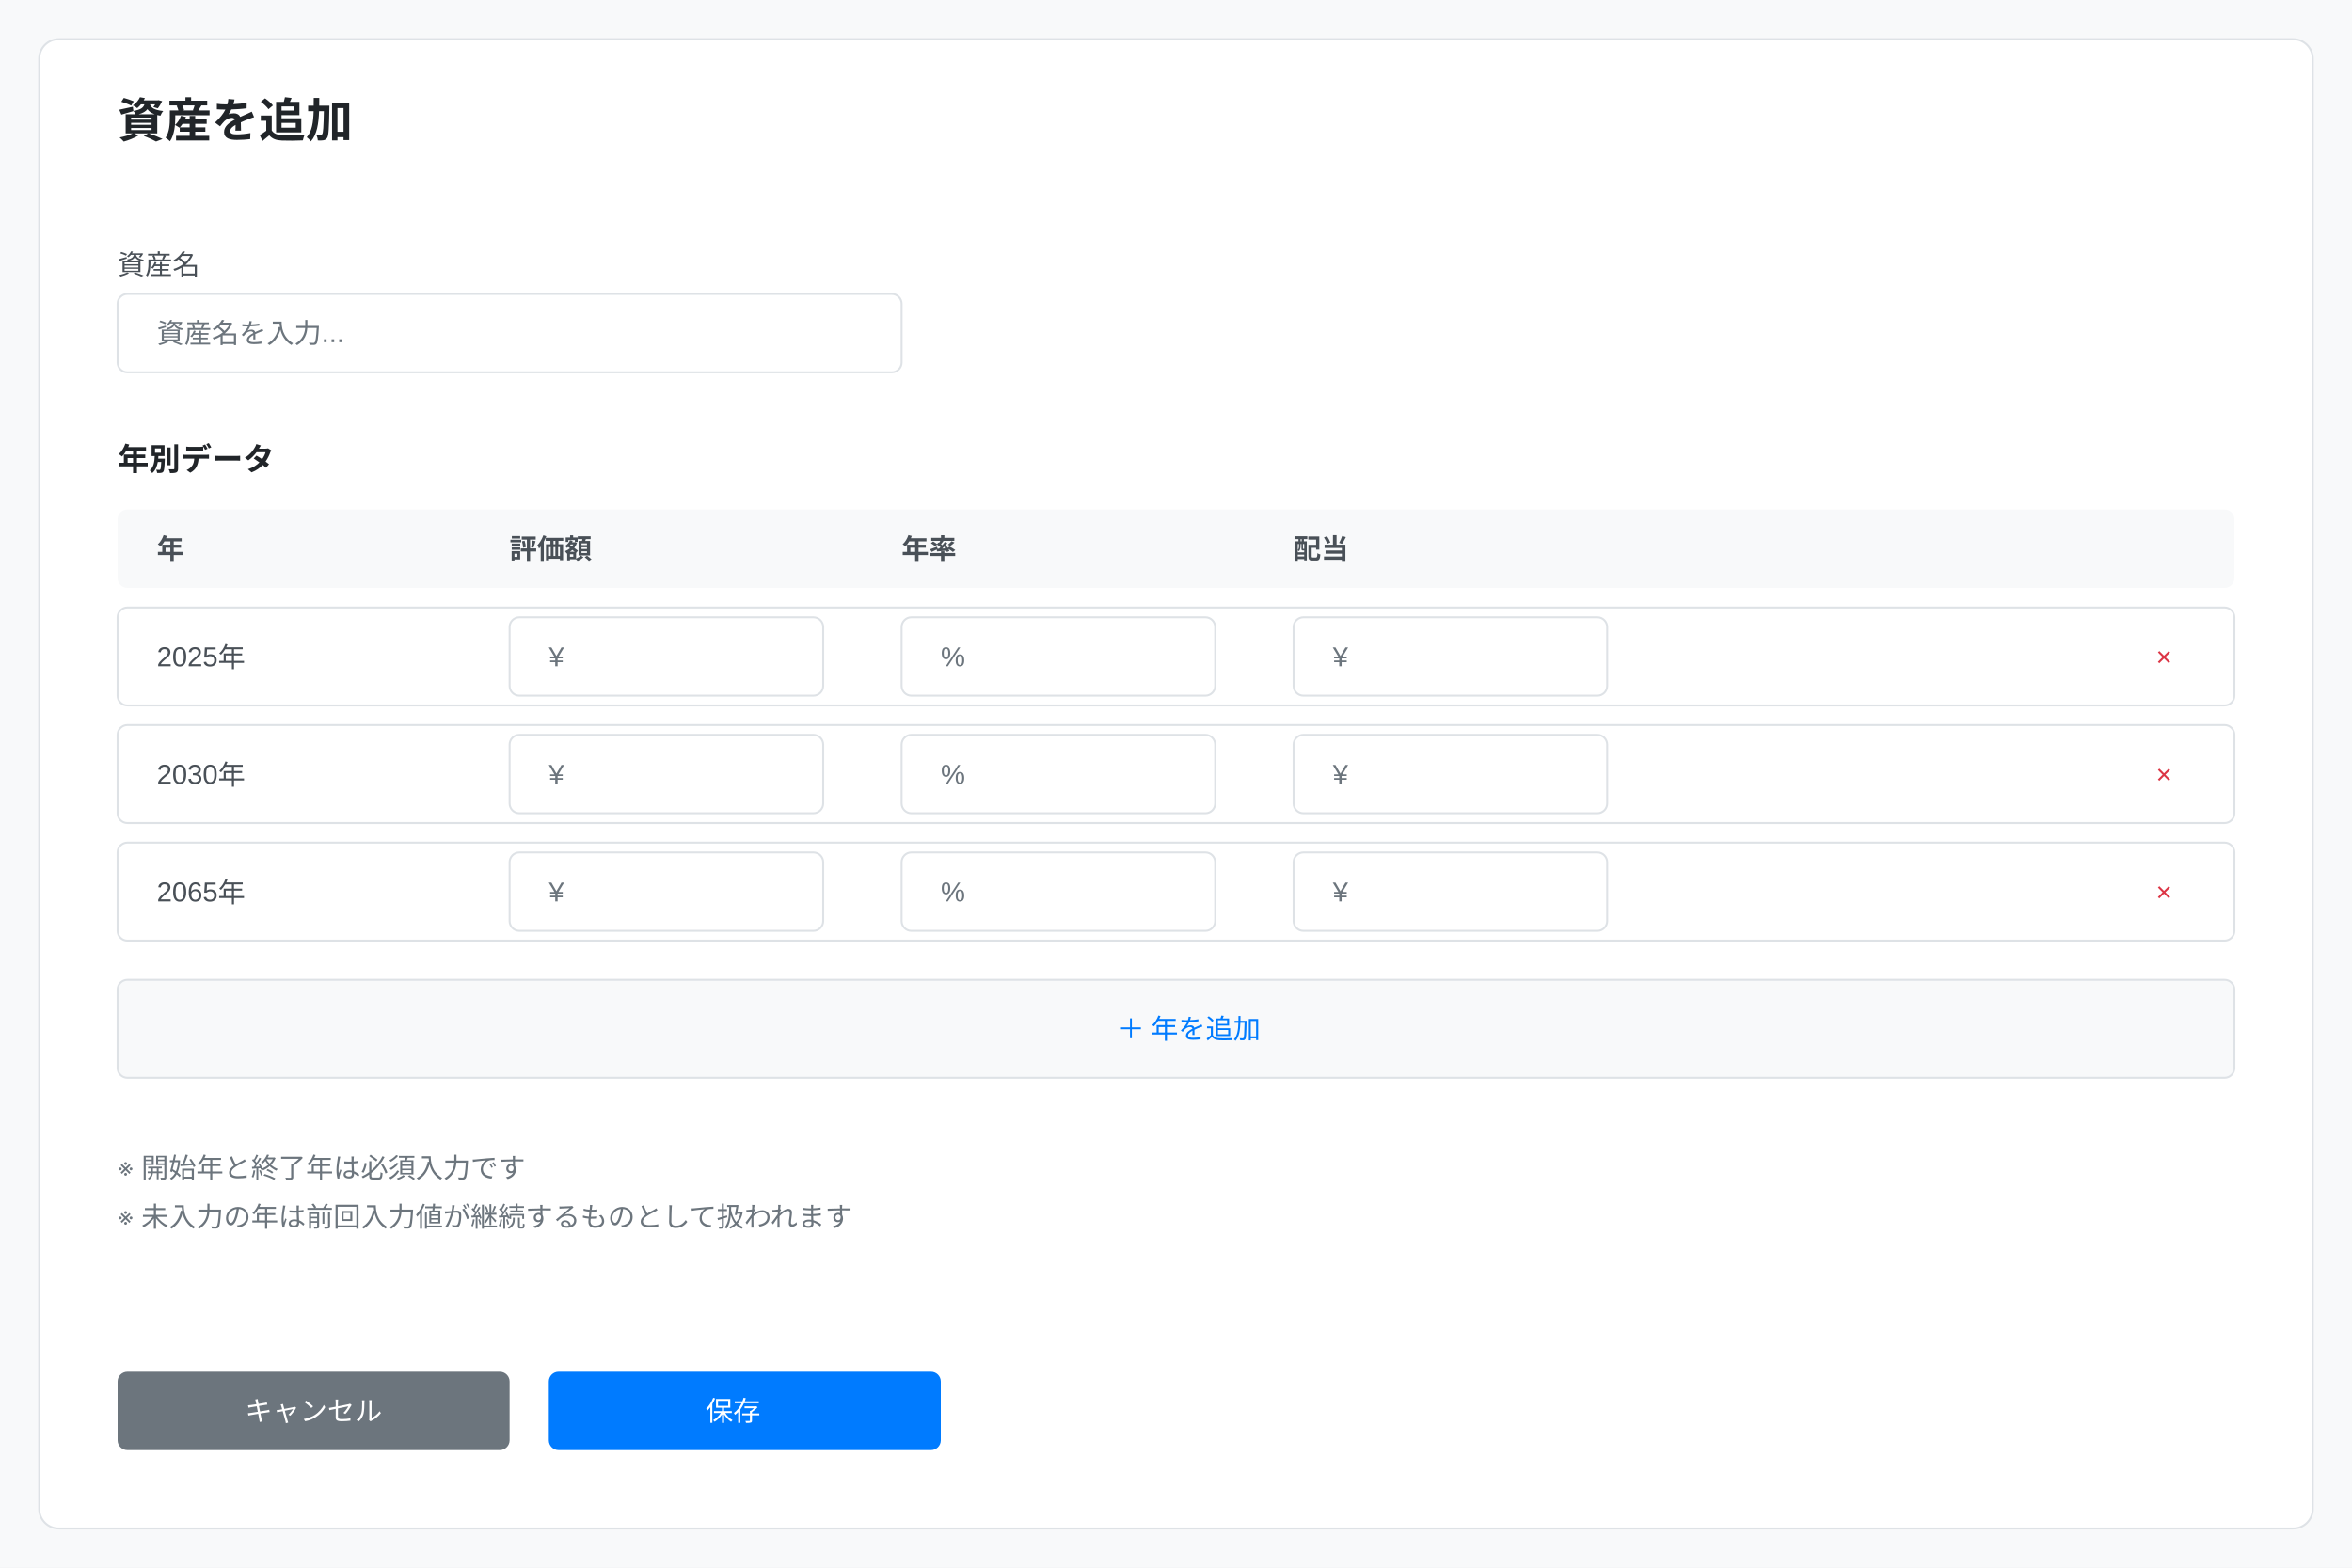
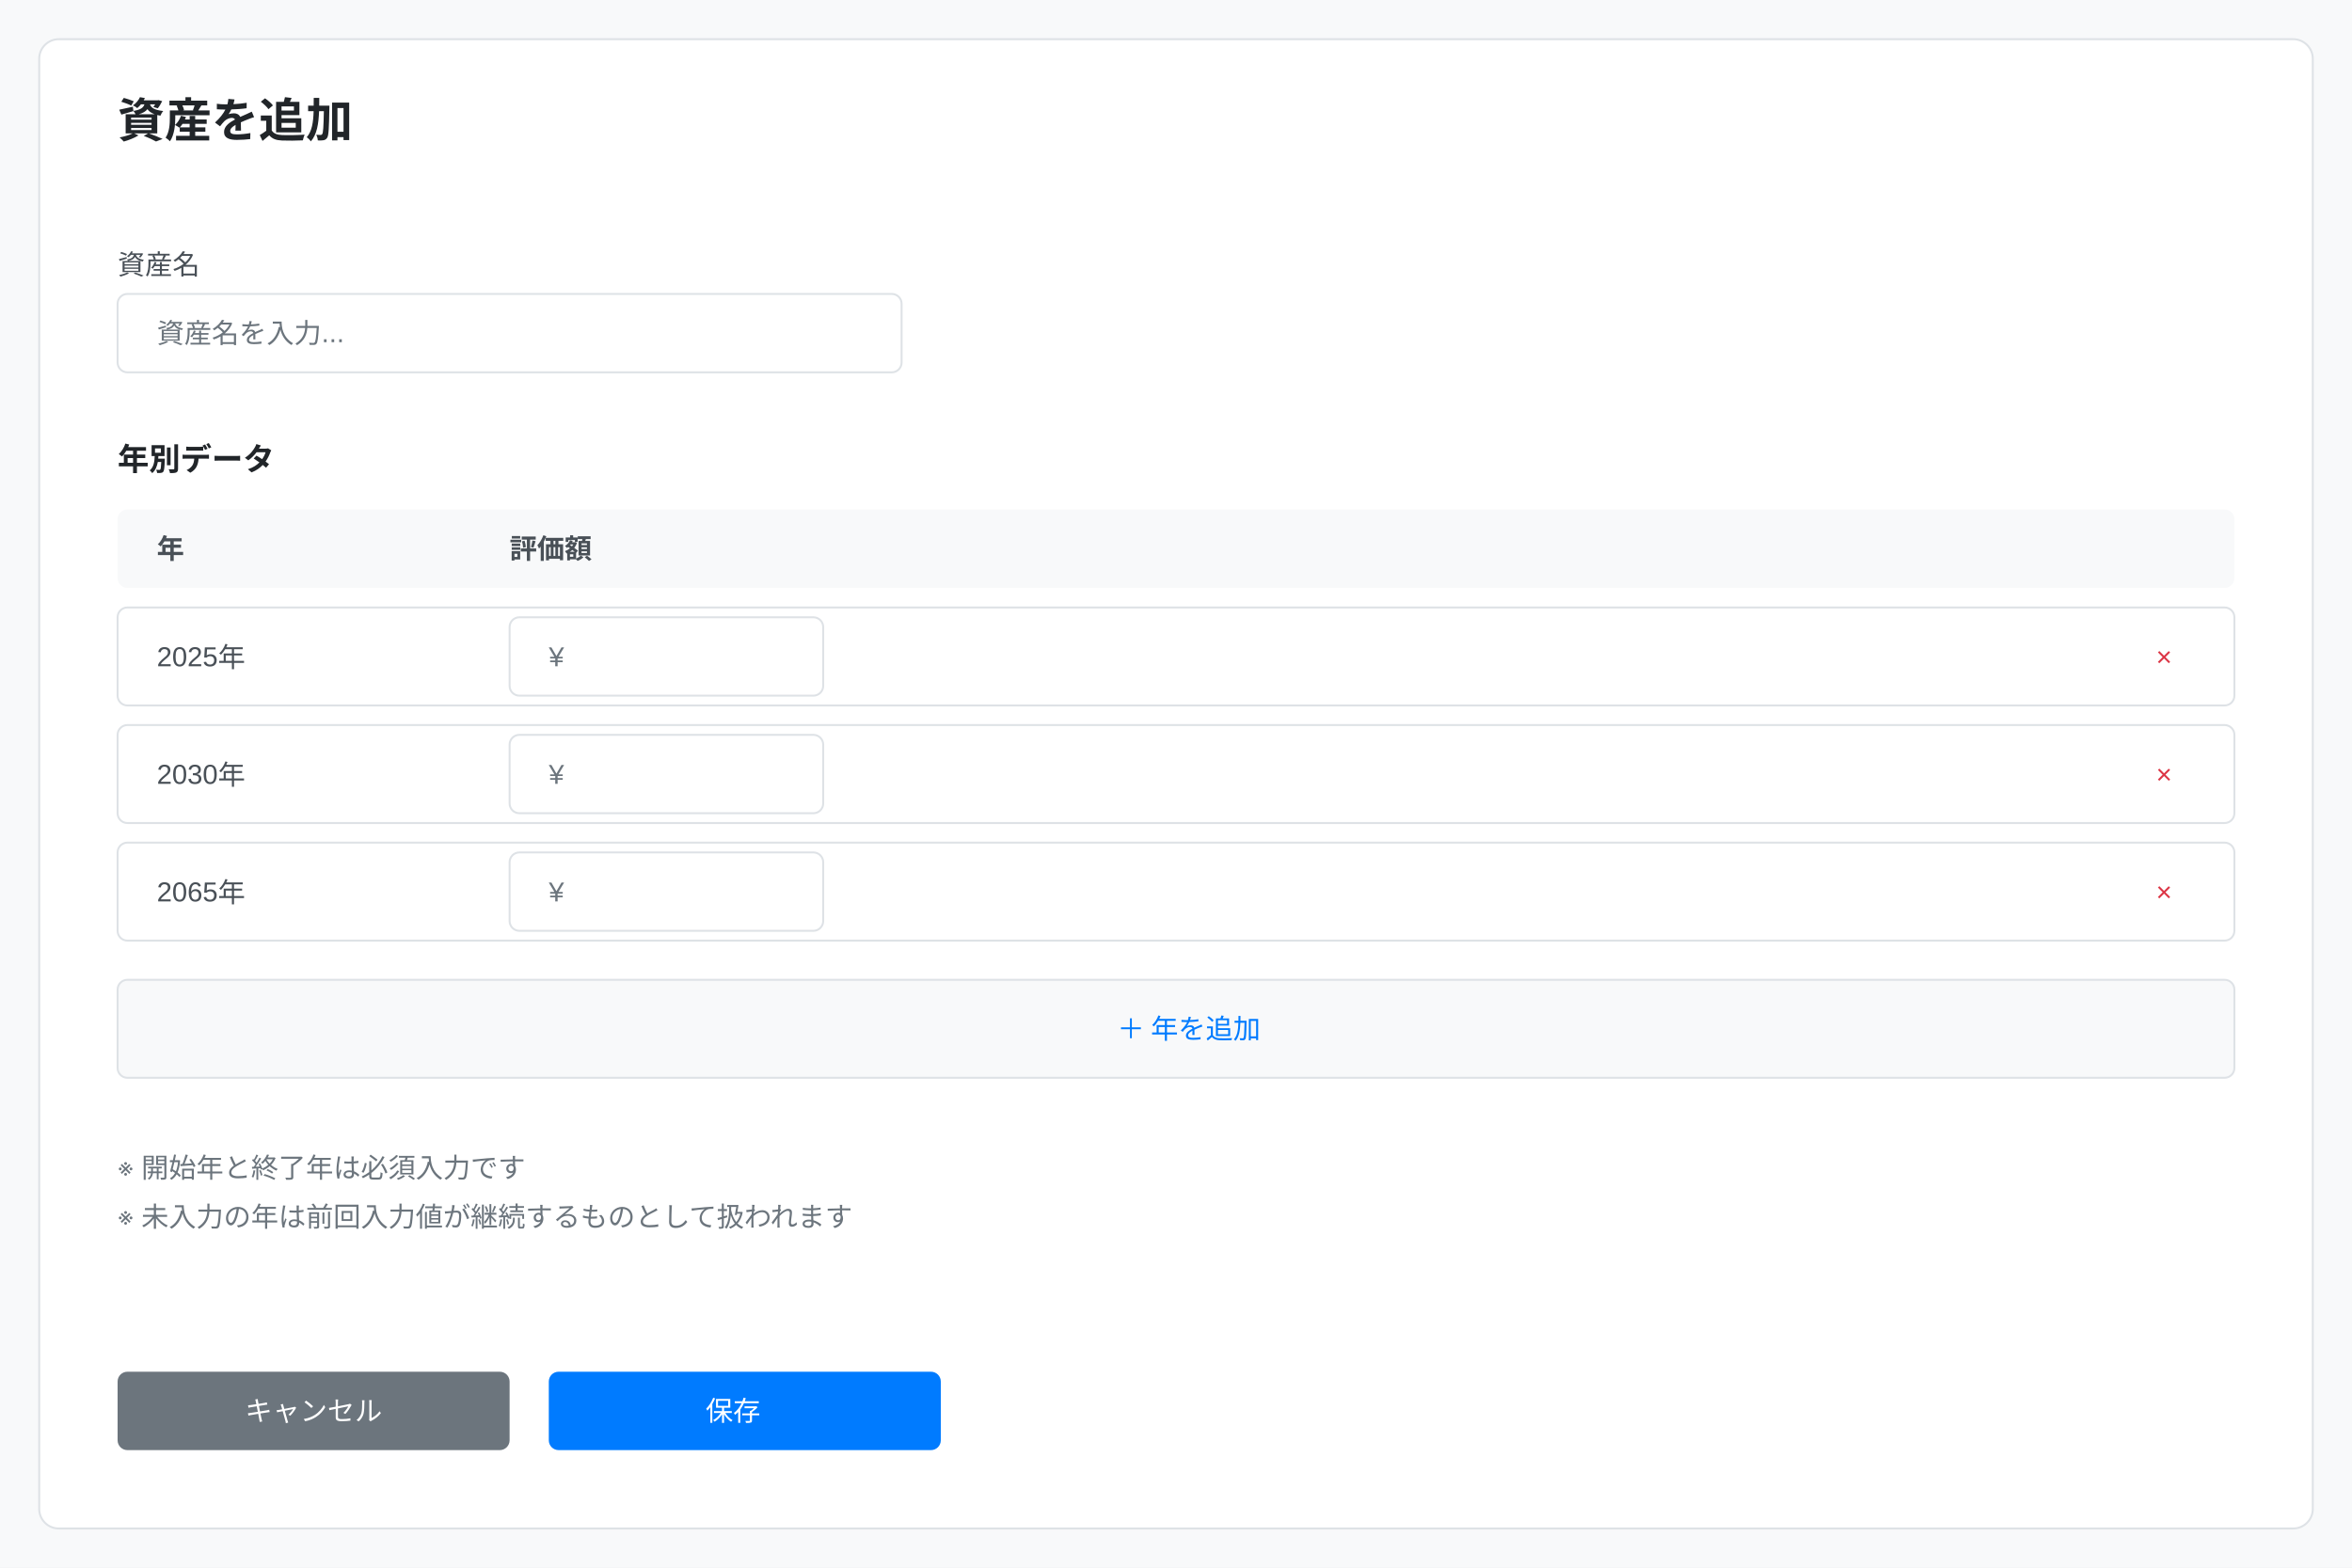
<svg xmlns="http://www.w3.org/2000/svg" width="1200" height="800" viewBox="0 0 1200 800">
  <rect width="1200" height="800" fill="#f8f9fa" />
  <g transform="translate(20, 20)">
    <rect width="1160" height="760" rx="10" fill="#ffffff" stroke="#dee2e6" />
    <text x="40" y="50" font-family="Arial" font-size="24" font-weight="bold" fill="#212529">資産を追加</text>
    <g transform="translate(40, 100)">
      <text x="0" y="20" font-family="Arial" font-size="14" fill="#495057">資産名</text>
      <rect x="0" y="30" width="400" height="40" rx="5" fill="#ffffff" stroke="#dee2e6" />
      <text x="20" y="55" font-family="Arial" font-size="14" fill="#6c757d">資産名を入力...</text>
    </g>
    <g transform="translate(40, 200)">
      <text x="0" y="20" font-family="Arial" font-size="16" font-weight="bold" fill="#212529">年別データ</text>
      <g transform="translate(0, 40)">
        <rect width="1080" height="40" rx="5" fill="#f8f9fa" />
        <text x="20" y="25" font-family="Arial" font-size="14" font-weight="bold" fill="#495057">年</text>
        <text x="200" y="25" font-family="Arial" font-size="14" font-weight="bold" fill="#495057">評価額</text>
-         <text x="400" y="25" font-family="Arial" font-size="14" font-weight="bold" fill="#495057">年率</text>
-         <text x="600" y="25" font-family="Arial" font-size="14" font-weight="bold" fill="#495057">配当</text>
        <g transform="translate(0, 50)">
          <rect width="1080" height="50" rx="5" fill="#ffffff" stroke="#dee2e6" />
          <text x="20" y="30" font-family="Arial" font-size="14" fill="#495057">2025年</text>
          <rect x="200" y="5" width="160" height="40" rx="5" fill="#ffffff" stroke="#dee2e6" />
          <text x="220" y="30" font-family="Arial" font-size="14" fill="#6c757d">¥</text>
-           <rect x="400" y="5" width="160" height="40" rx="5" fill="#ffffff" stroke="#dee2e6" />
-           <text x="420" y="30" font-family="Arial" font-size="14" fill="#6c757d">%</text>
-           <rect x="600" y="5" width="160" height="40" rx="5" fill="#ffffff" stroke="#dee2e6" />
-           <text x="620" y="30" font-family="Arial" font-size="14" fill="#6c757d">¥</text>
          <text x="1040" y="30" font-family="Arial" font-size="14" fill="#dc3545">×</text>
        </g>
        <g transform="translate(0, 110)">
          <rect width="1080" height="50" rx="5" fill="#ffffff" stroke="#dee2e6" />
          <text x="20" y="30" font-family="Arial" font-size="14" fill="#495057">2030年</text>
          <rect x="200" y="5" width="160" height="40" rx="5" fill="#ffffff" stroke="#dee2e6" />
          <text x="220" y="30" font-family="Arial" font-size="14" fill="#6c757d">¥</text>
-           <rect x="400" y="5" width="160" height="40" rx="5" fill="#ffffff" stroke="#dee2e6" />
-           <text x="420" y="30" font-family="Arial" font-size="14" fill="#6c757d">%</text>
-           <rect x="600" y="5" width="160" height="40" rx="5" fill="#ffffff" stroke="#dee2e6" />
-           <text x="620" y="30" font-family="Arial" font-size="14" fill="#6c757d">¥</text>
          <text x="1040" y="30" font-family="Arial" font-size="14" fill="#dc3545">×</text>
        </g>
        <g transform="translate(0, 170)">
          <rect width="1080" height="50" rx="5" fill="#ffffff" stroke="#dee2e6" />
          <text x="20" y="30" font-family="Arial" font-size="14" fill="#495057">2065年</text>
          <rect x="200" y="5" width="160" height="40" rx="5" fill="#ffffff" stroke="#dee2e6" />
          <text x="220" y="30" font-family="Arial" font-size="14" fill="#6c757d">¥</text>
-           <rect x="400" y="5" width="160" height="40" rx="5" fill="#ffffff" stroke="#dee2e6" />
-           <text x="420" y="30" font-family="Arial" font-size="14" fill="#6c757d">%</text>
-           <rect x="600" y="5" width="160" height="40" rx="5" fill="#ffffff" stroke="#dee2e6" />
-           <text x="620" y="30" font-family="Arial" font-size="14" fill="#6c757d">¥</text>
          <text x="1040" y="30" font-family="Arial" font-size="14" fill="#dc3545">×</text>
        </g>
      </g>
      <g transform="translate(0, 280)">
        <rect width="1080" height="50" rx="5" fill="#f8f9fa" stroke="#dee2e6" />
        <text x="510" y="30" font-family="Arial" font-size="14" fill="#007bff">＋ 年を追加</text>
      </g>
    </g>
    <g transform="translate(40, 580)">
      <text x="0" y="0" font-family="Arial" font-size="14" fill="#6c757d">※ 開始年と終了年は必須入力です</text>
      <text x="0" y="25" font-family="Arial" font-size="14" fill="#6c757d">※ 未入力の年は前回入力値が継続するものとして扱われます</text>
    </g>
    <g transform="translate(40, 680)">
      <rect width="200" height="40" rx="5" fill="#6c757d" />
      <text x="65" y="25" font-family="Arial" font-size="14" fill="#ffffff">キャンセル</text>
      <rect x="220" width="200" height="40" rx="5" fill="#007bff" />
      <text x="300" y="25" font-family="Arial" font-size="14" fill="#ffffff">保存</text>
    </g>
  </g>
</svg>
